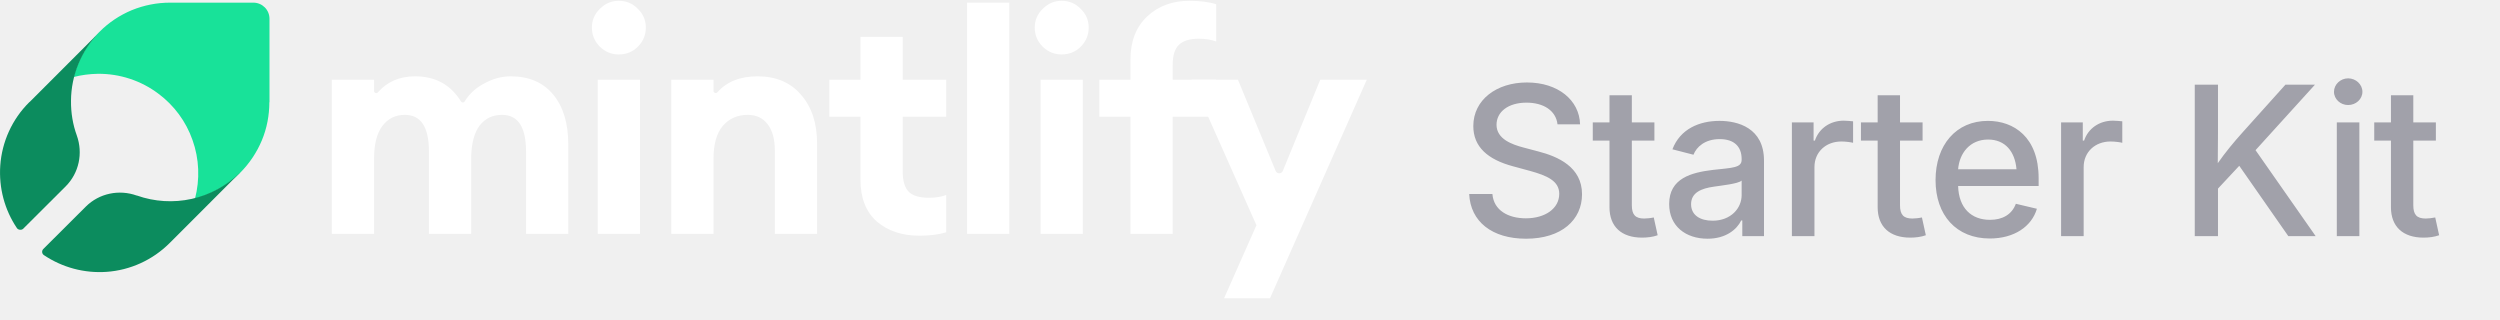
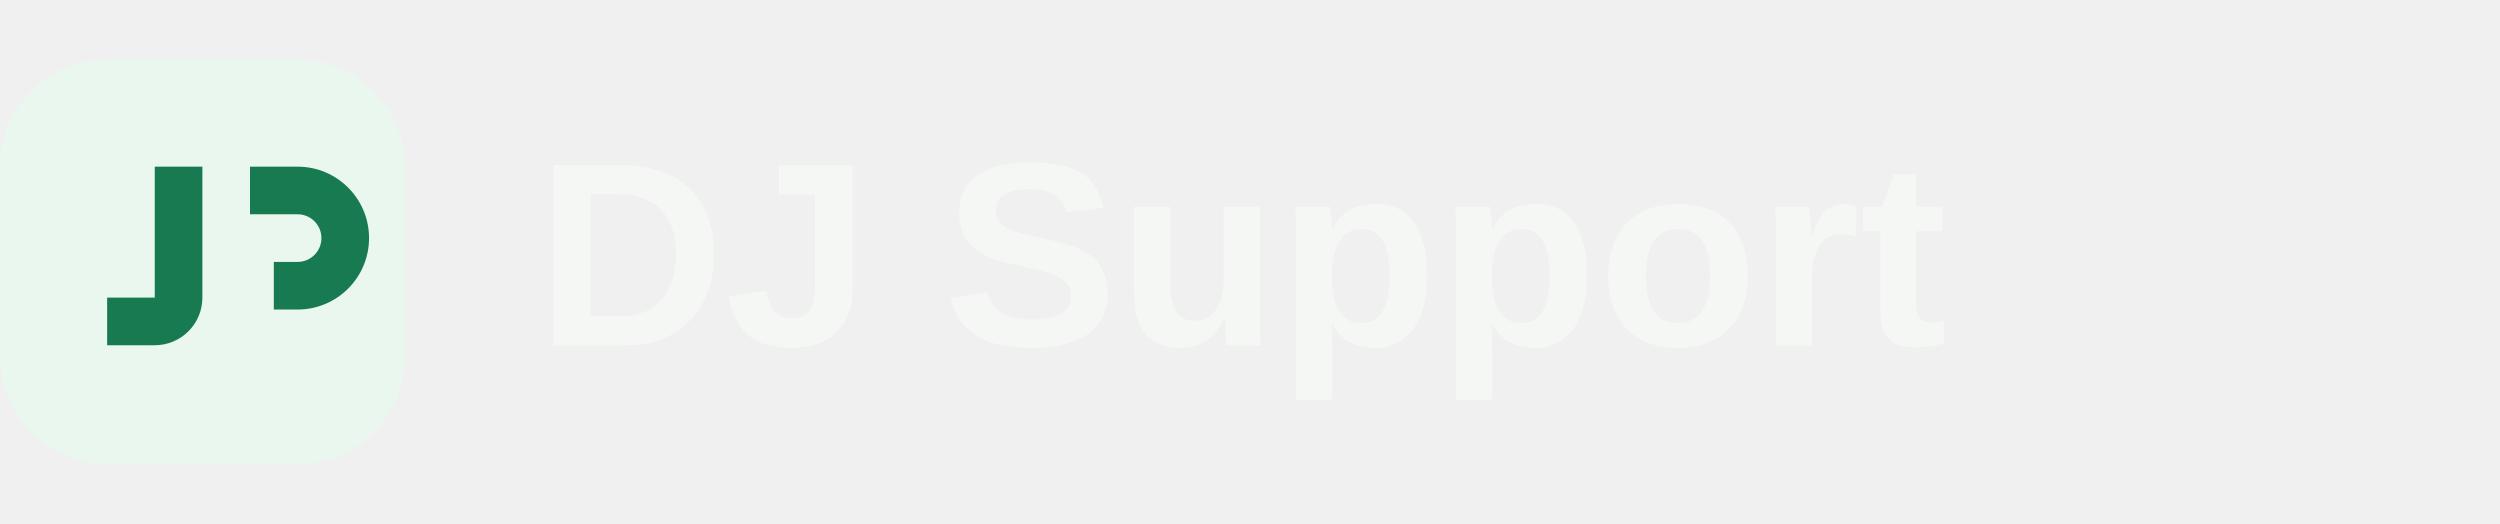
- <svg xmlns="http://www.w3.org/2000/svg" width="180" height="23" viewBox="0 0 180 23" fill="none">
-   <path d="M91.44 21.476H88.133L90.464 16.216L85.802 5.74H89.132L91.847 12.307C91.943 12.536 92.268 12.536 92.362 12.306L95.058 5.74H98.409L91.44 21.476Z" fill="white" />
-   <path d="M81.393 16.837V8.403H79.152V5.74H81.393V4.297C81.393 2.98 81.792 1.944 82.592 1.19C83.391 0.435 84.404 0.058 85.633 0.058C86.387 0.058 87.031 0.139 87.564 0.302V2.988C87.208 2.854 86.794 2.788 86.32 2.788C85.655 2.788 85.174 2.936 84.878 3.232C84.582 3.513 84.434 3.994 84.434 4.674V5.74H87.564V8.403H84.434V16.837H81.393Z" fill="white" />
-   <path d="M76.433 3.92C75.915 3.92 75.463 3.735 75.079 3.365C74.694 2.98 74.502 2.521 74.502 1.989C74.502 1.456 74.694 1.005 75.079 0.635C75.463 0.25 75.915 0.058 76.433 0.058C76.98 0.058 77.438 0.25 77.809 0.635C78.193 1.005 78.386 1.456 78.386 1.989C78.386 2.521 78.193 2.98 77.809 3.365C77.438 3.735 76.98 3.92 76.433 3.92ZM74.924 16.837V5.74H77.964V16.837H74.924Z" fill="white" />
-   <path d="M69.628 16.837V0.191H72.669V16.837H69.628Z" fill="white" />
-   <path d="M66.194 16.97C64.951 16.97 63.93 16.63 63.131 15.949C62.347 15.254 61.955 14.255 61.955 12.953V8.403H59.713V5.74H61.955V2.655H64.995V5.74H68.125V8.403H64.995V12.354C64.995 13.034 65.143 13.523 65.439 13.819C65.735 14.1 66.216 14.24 66.882 14.24C67.355 14.24 67.769 14.174 68.125 14.04V16.726C67.592 16.889 66.948 16.97 66.194 16.97Z" fill="white" />
-   <path d="M48.332 16.837V5.74H51.373V6.551C51.373 6.688 51.559 6.748 51.65 6.646C52.328 5.879 53.293 5.495 54.546 5.495C55.878 5.495 56.921 5.939 57.676 6.827C58.445 7.7 58.83 8.869 58.83 10.334V16.837H55.789V10.844C55.789 10.03 55.619 9.402 55.279 8.958C54.939 8.499 54.458 8.27 53.836 8.27C53.096 8.27 52.497 8.536 52.038 9.069C51.594 9.601 51.373 10.386 51.373 11.421V16.837H48.332Z" fill="white" />
-   <path d="M44.547 3.92C44.029 3.92 43.578 3.735 43.193 3.365C42.809 2.98 42.616 2.521 42.616 1.989C42.616 1.456 42.809 1.005 43.193 0.635C43.578 0.25 44.029 0.058 44.547 0.058C45.095 0.058 45.553 0.25 45.923 0.635C46.308 1.005 46.5 1.456 46.5 1.989C46.5 2.521 46.308 2.98 45.923 3.365C45.553 3.735 45.095 3.92 44.547 3.92ZM43.038 16.837V5.74H46.079V16.837H43.038Z" fill="white" />
-   <path d="M37.875 16.837V10.911C37.875 9.15 37.298 8.27 36.144 8.27C35.478 8.27 34.945 8.521 34.546 9.024C34.161 9.527 33.954 10.275 33.924 11.266V16.837H30.884V10.911C30.884 9.15 30.306 8.27 29.152 8.27C28.472 8.27 27.932 8.536 27.532 9.069C27.133 9.601 26.933 10.386 26.933 11.421V16.837H23.892V5.74H26.933V6.559C26.933 6.695 27.116 6.755 27.206 6.652C27.878 5.881 28.771 5.495 29.885 5.495C31.349 5.495 32.452 6.1 33.193 7.309C33.252 7.404 33.395 7.403 33.454 7.307C33.774 6.78 34.219 6.361 34.79 6.05C35.441 5.68 36.099 5.495 36.765 5.495C38.082 5.495 39.103 5.932 39.828 6.805C40.553 7.678 40.916 8.876 40.916 10.4V16.837H37.875Z" fill="white" />
-   <path d="M19.403 7.362V1.35C19.403 0.705 18.879 0.191 18.244 0.191H12.235C11.291 0.191 10.357 0.378 9.487 0.733C8.618 1.098 7.824 1.621 7.16 2.295L7.114 2.341C6.235 3.23 5.609 4.333 5.291 5.548C5.861 5.399 6.45 5.324 7.039 5.314C8.609 5.296 10.151 5.801 11.403 6.745C12.534 7.586 13.394 8.746 13.861 10.083C14.347 11.438 14.403 12.916 14.039 14.309C15.244 13.991 16.356 13.364 17.244 12.486L17.291 12.439C17.954 11.775 18.487 10.98 18.851 10.111C19.216 9.241 19.393 8.306 19.393 7.362H19.403Z" fill="#18E299" />
-   <path d="M5.112 7.26C5.121 5.416 5.857 3.646 7.151 2.324L2.151 7.326C2.133 7.344 2.114 7.354 2.095 7.372C0.876 8.583 0.14 10.204 0.019 11.918C-0.092 13.52 0.327 15.103 1.22 16.426C1.306 16.552 1.537 16.593 1.667 16.472L4.73 13.417C5.689 12.458 5.987 11.033 5.531 9.757C5.242 8.965 5.103 8.117 5.112 7.26Z" fill="#0C8C5E" />
-   <path d="M17.262 12.44C16.303 13.38 15.102 14.032 13.799 14.321C12.486 14.61 11.127 14.526 9.861 14.079C9.861 14.079 9.851 14.079 9.842 14.079C8.567 13.622 7.142 13.921 6.183 14.871L3.12 17.926C2.99 18.056 3.009 18.27 3.167 18.373C4.489 19.258 6.072 19.686 7.673 19.574C9.386 19.453 10.997 18.717 12.216 17.497L12.263 17.451L17.262 12.449V12.44Z" fill="#0C8C5E" />
-   <text x="105" y="17" font-family="Inter, ui-sans-serif, system-ui, -apple-system, sans-serif" font-size="15" font-weight="500" fill="#A1A1AA" letter-spacing="-0.01em">Starter Kit</text>
+ <svg xmlns="http://www.w3.org/2000/svg" viewBox="0 0 210 44" role="img" aria-labelledby="title">
+   <rect y="5" width="34" height="34" rx="9" fill="#E9F7EF" />
+   <path d="M9 25h4V14h4v11a4 4 0 0 1-4 4H9v-4Zm12-11h4a6 6 0 0 1 0 12h-2v-4h2a2 2 0 0 0 0-4h-4v-4Z" fill="#177A50" />
+   <text x="45" y="29" fill="#F5F7F5" font-family="Arial, sans-serif" font-size="22" font-weight="700">DJ Support</text>
</svg>
